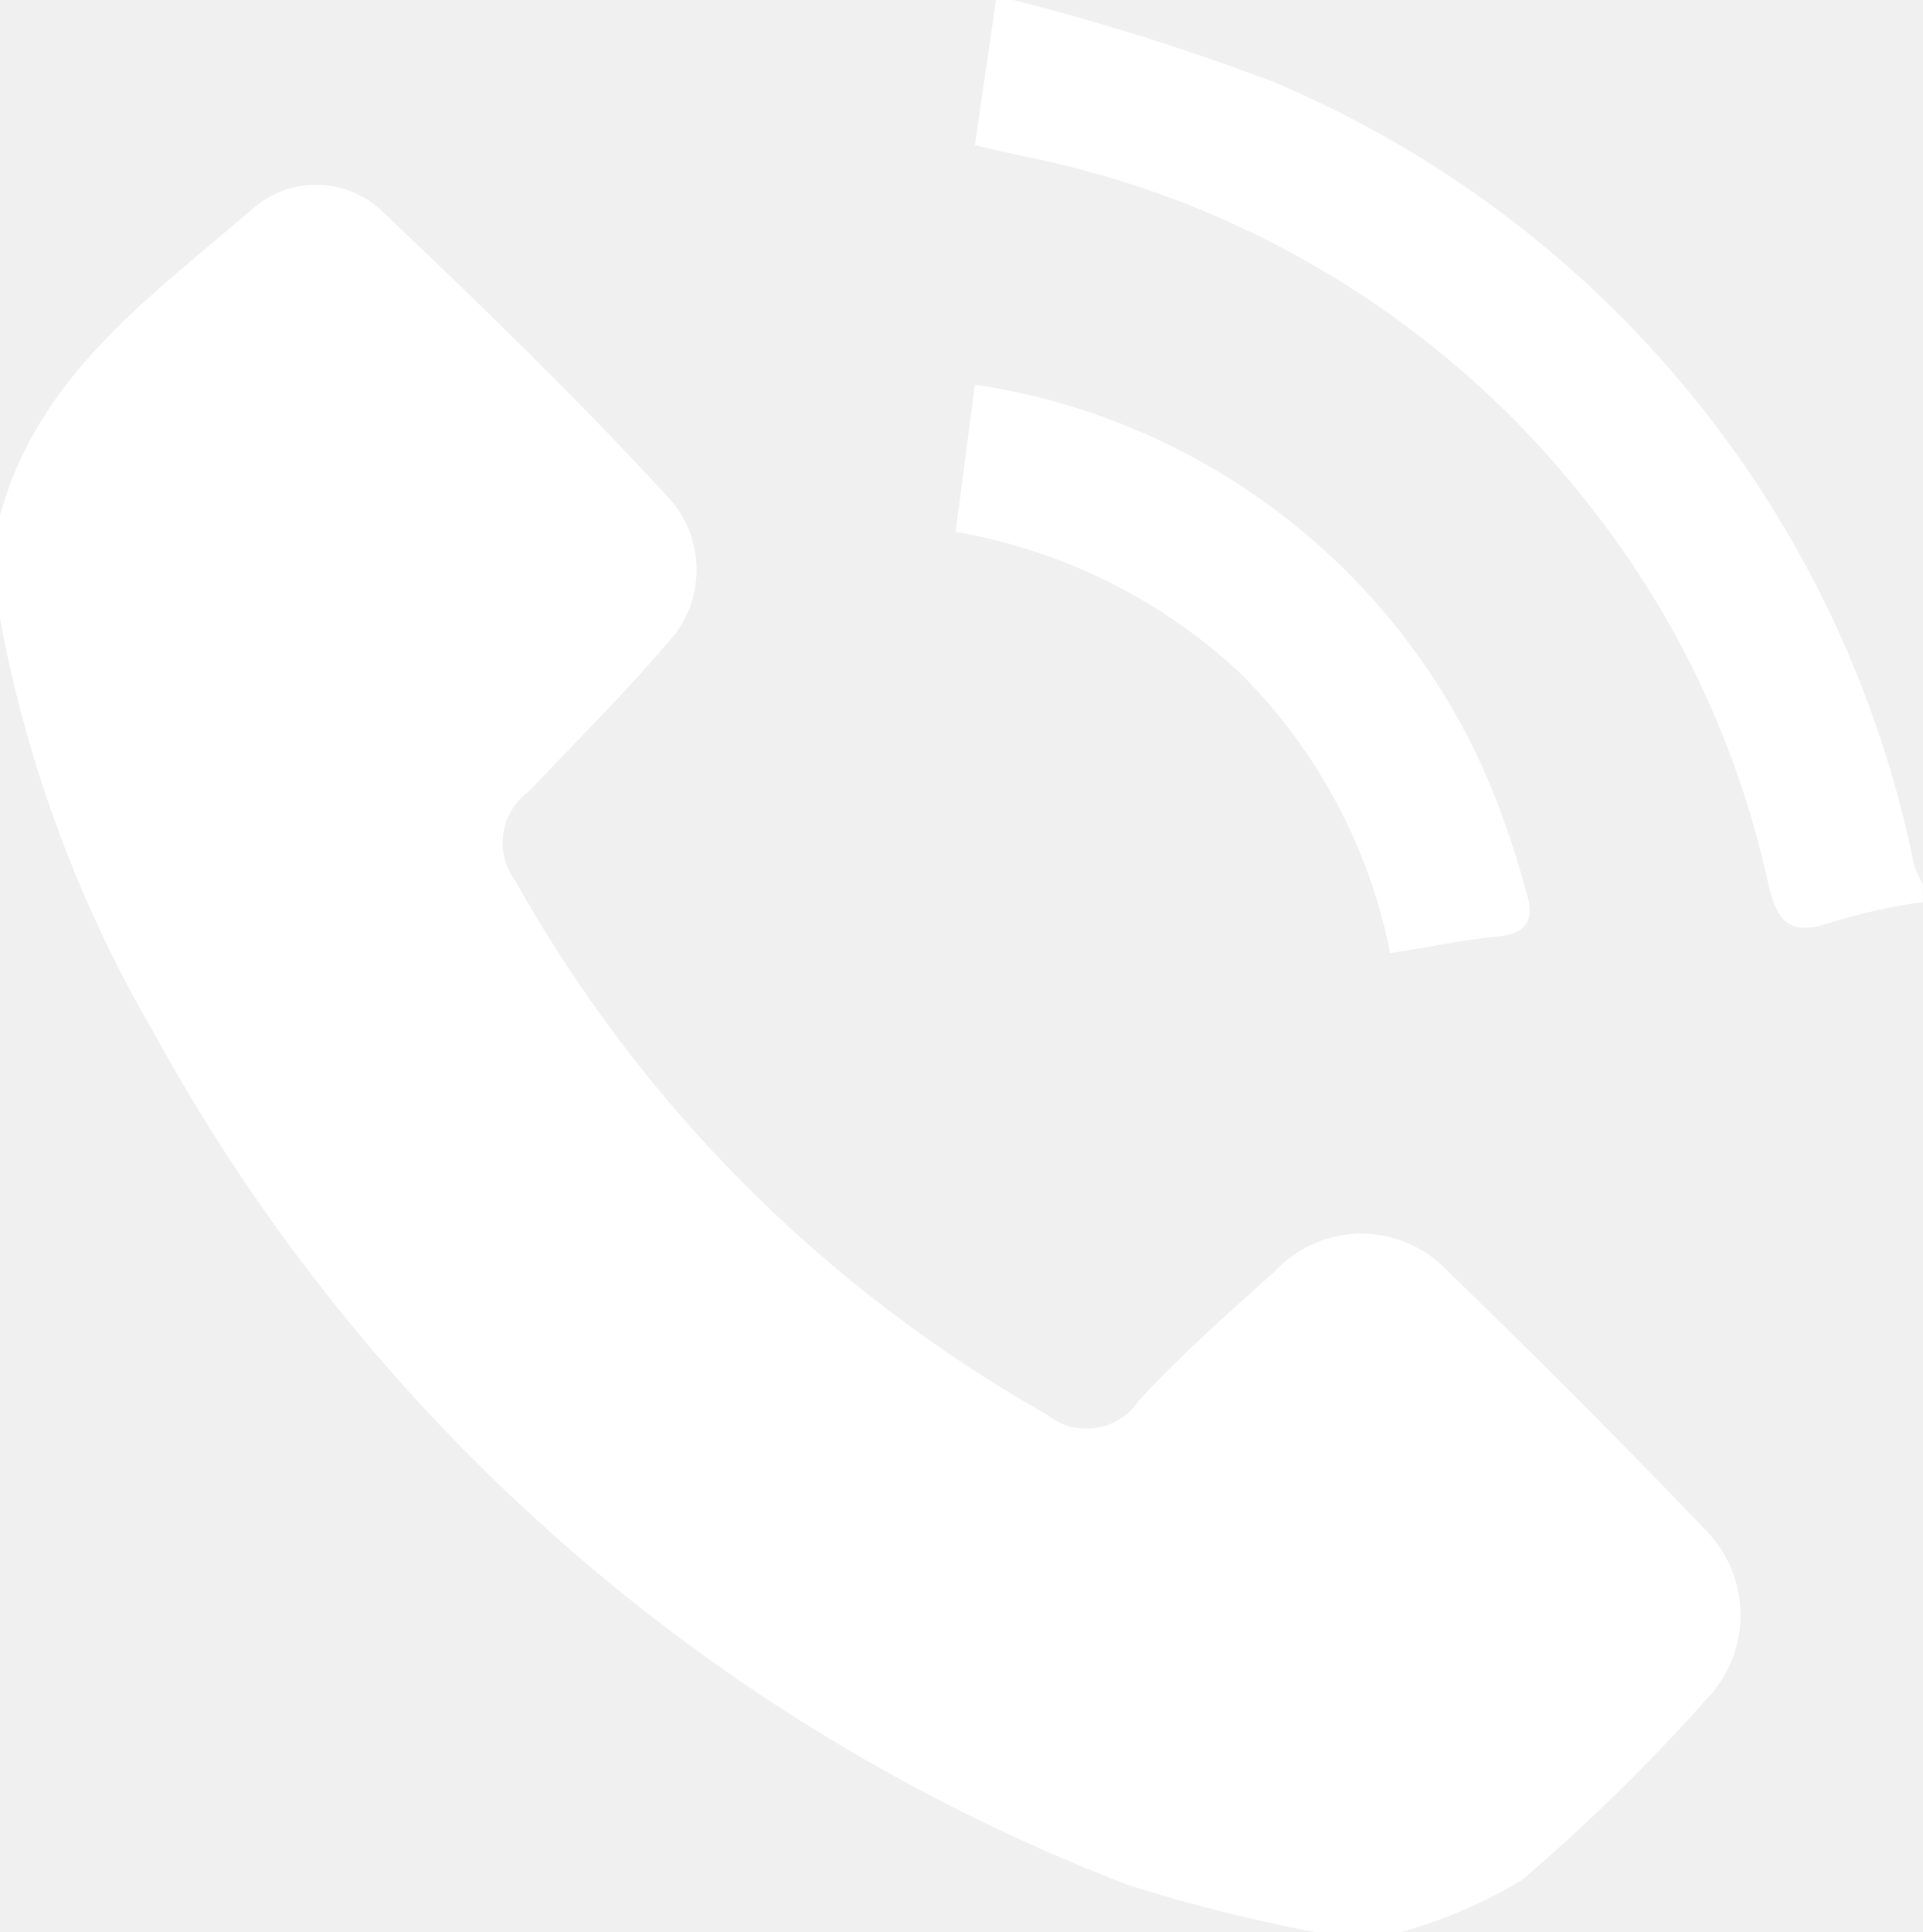
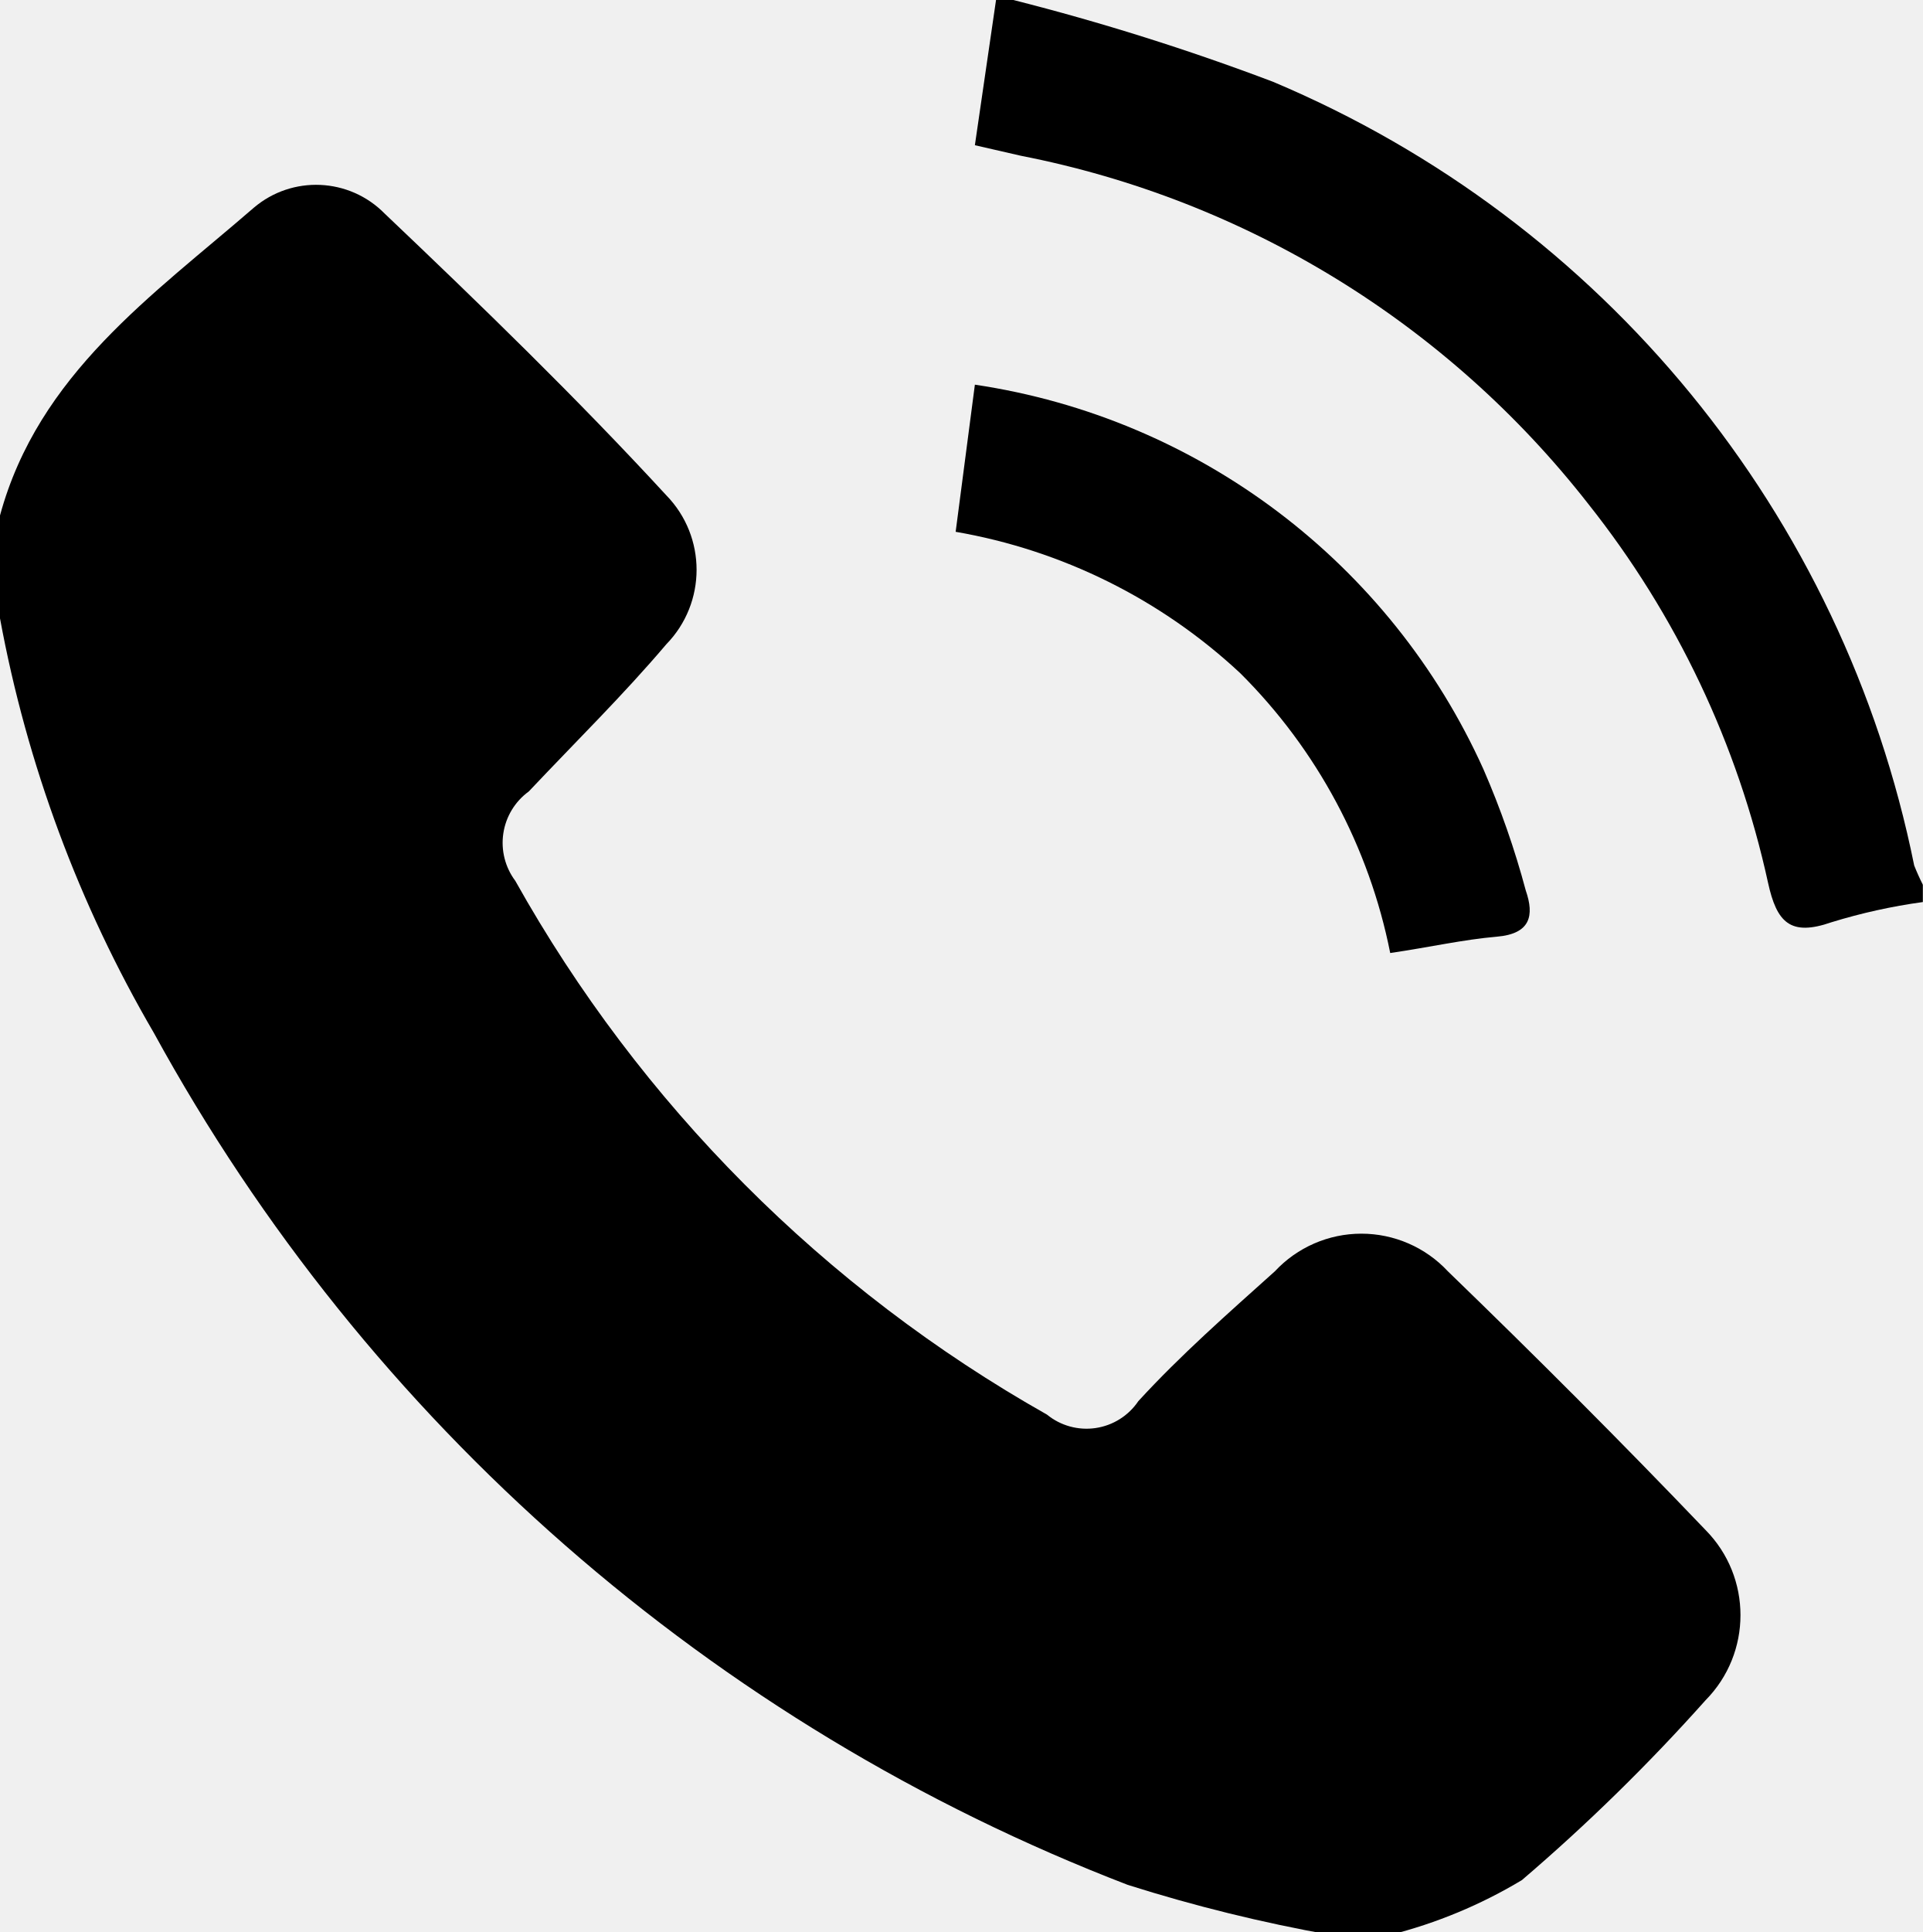
<svg xmlns="http://www.w3.org/2000/svg" id="Layer_1" data-name="Layer 1" width="20" height="20.09" viewBox="0 0 20 20.09">
  <defs>
-     <style>.cls-1{fill:#fff;}</style>
+     <style>.cls-1{fill:#000;}</style>
  </defs>
  <path class="cls-1" d="M0,5.36c.4-1.47,1.59-2.29,2.64-3.2A1,1,0,0,1,4,2.22c1,.95,2,1.92,2.93,2.93a1.11,1.11,0,0,1,0,1.55c-.45.53-.93,1-1.43,1.53a.66.66,0,0,0-.14.93,14.52,14.52,0,0,0,5.53,5.55.65.65,0,0,0,.95-.14c.44-.48.93-.91,1.42-1.35a1.23,1.23,0,0,1,1.8,0c.91.88,1.8,1.77,2.68,2.69a1.26,1.26,0,0,1,0,1.77,19.82,19.82,0,0,1-1.91,1.87,5.07,5.07,0,0,1-1.37.57h-.62a16.66,16.66,0,0,1-2.11-.52A19.55,19.55,0,0,1,1.6,10.74,13.36,13.36,0,0,1,0,6.43Z" />
  <path class="cls-1" d="M10.54,0a24.89,24.89,0,0,1,2.7.85A11.26,11.26,0,0,1,19.91,9,2.5,2.5,0,0,0,20,9.2v.18a6,6,0,0,0-.95.21c-.43.15-.57,0-.66-.41a9.64,9.64,0,0,0-1.87-3.94,9.9,9.9,0,0,0-5.9-3.62l-.48-.11L10.36,0Z" />
  <path class="cls-1" d="M9.94,5.53,10.14,4a6.92,6.92,0,0,1,5.29,4,8.94,8.94,0,0,1,.44,1.26c.09.26.05.45-.3.48s-.7.11-1.11.17A5.66,5.66,0,0,0,12.9,7,5.78,5.78,0,0,0,9.94,5.53Z" />
</svg>
